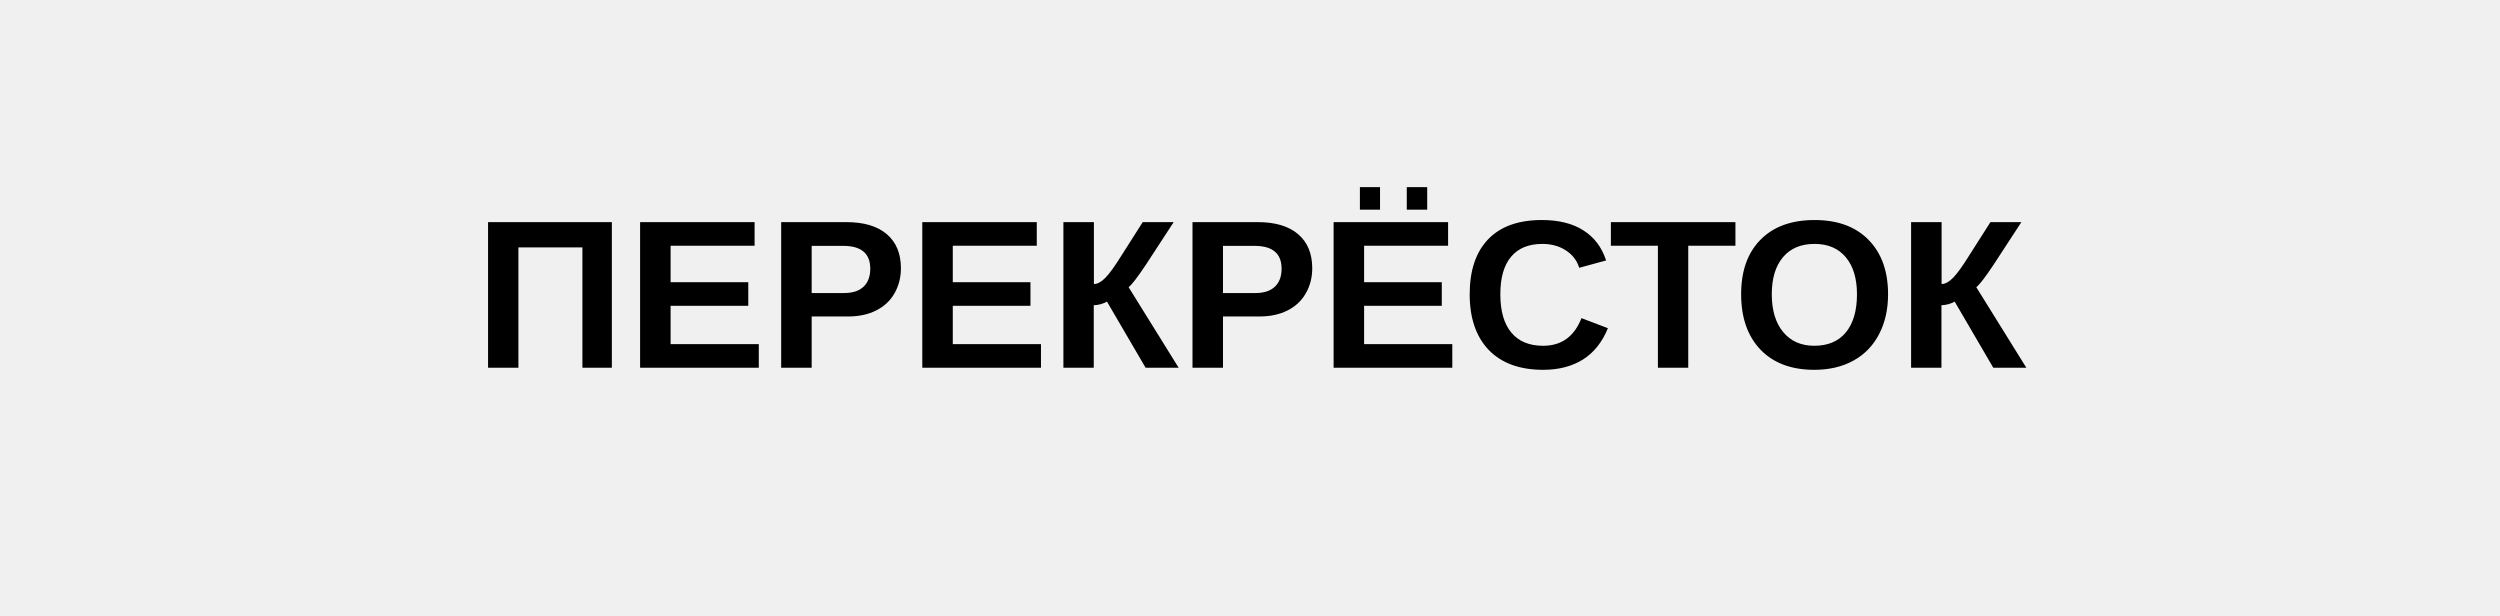
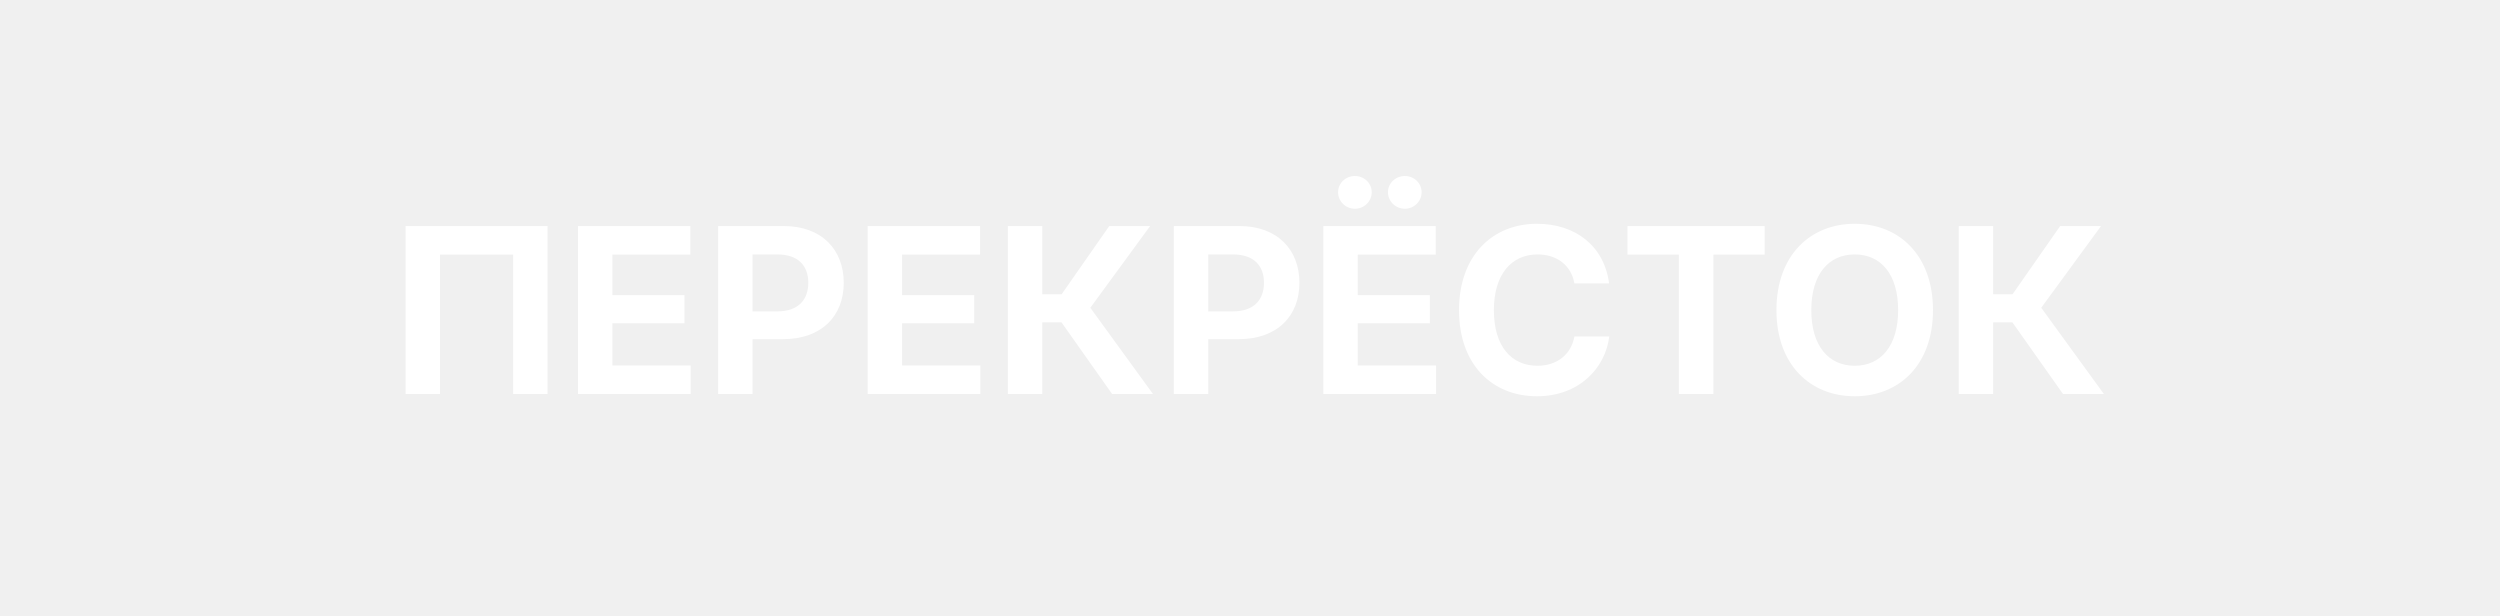
- <svg xmlns="http://www.w3.org/2000/svg" viewBox="0 0 260 64" role="img" class="logo-svg" preserveAspectRatio="xMidYMid meet">
-   <text x="50%" y="50%" text-anchor="middle" dominant-baseline="middle" font-family="Rubik, Arial, sans-serif" font-weight="700" font-size="22" fill="currentColor">ПЕРЕКРЁСТОК</text>
+ <svg xmlns="http://www.w3.org/2000/svg" viewBox="0 0 260 64">
+   <text x="50%" y="50%" text-anchor="middle" dominant-baseline="middle" font-family="Inter, Arial, sans-serif" font-weight="700" font-size="24" fill="#ffffff">ПЕРЕКРЁСТОК</text>
</svg>
